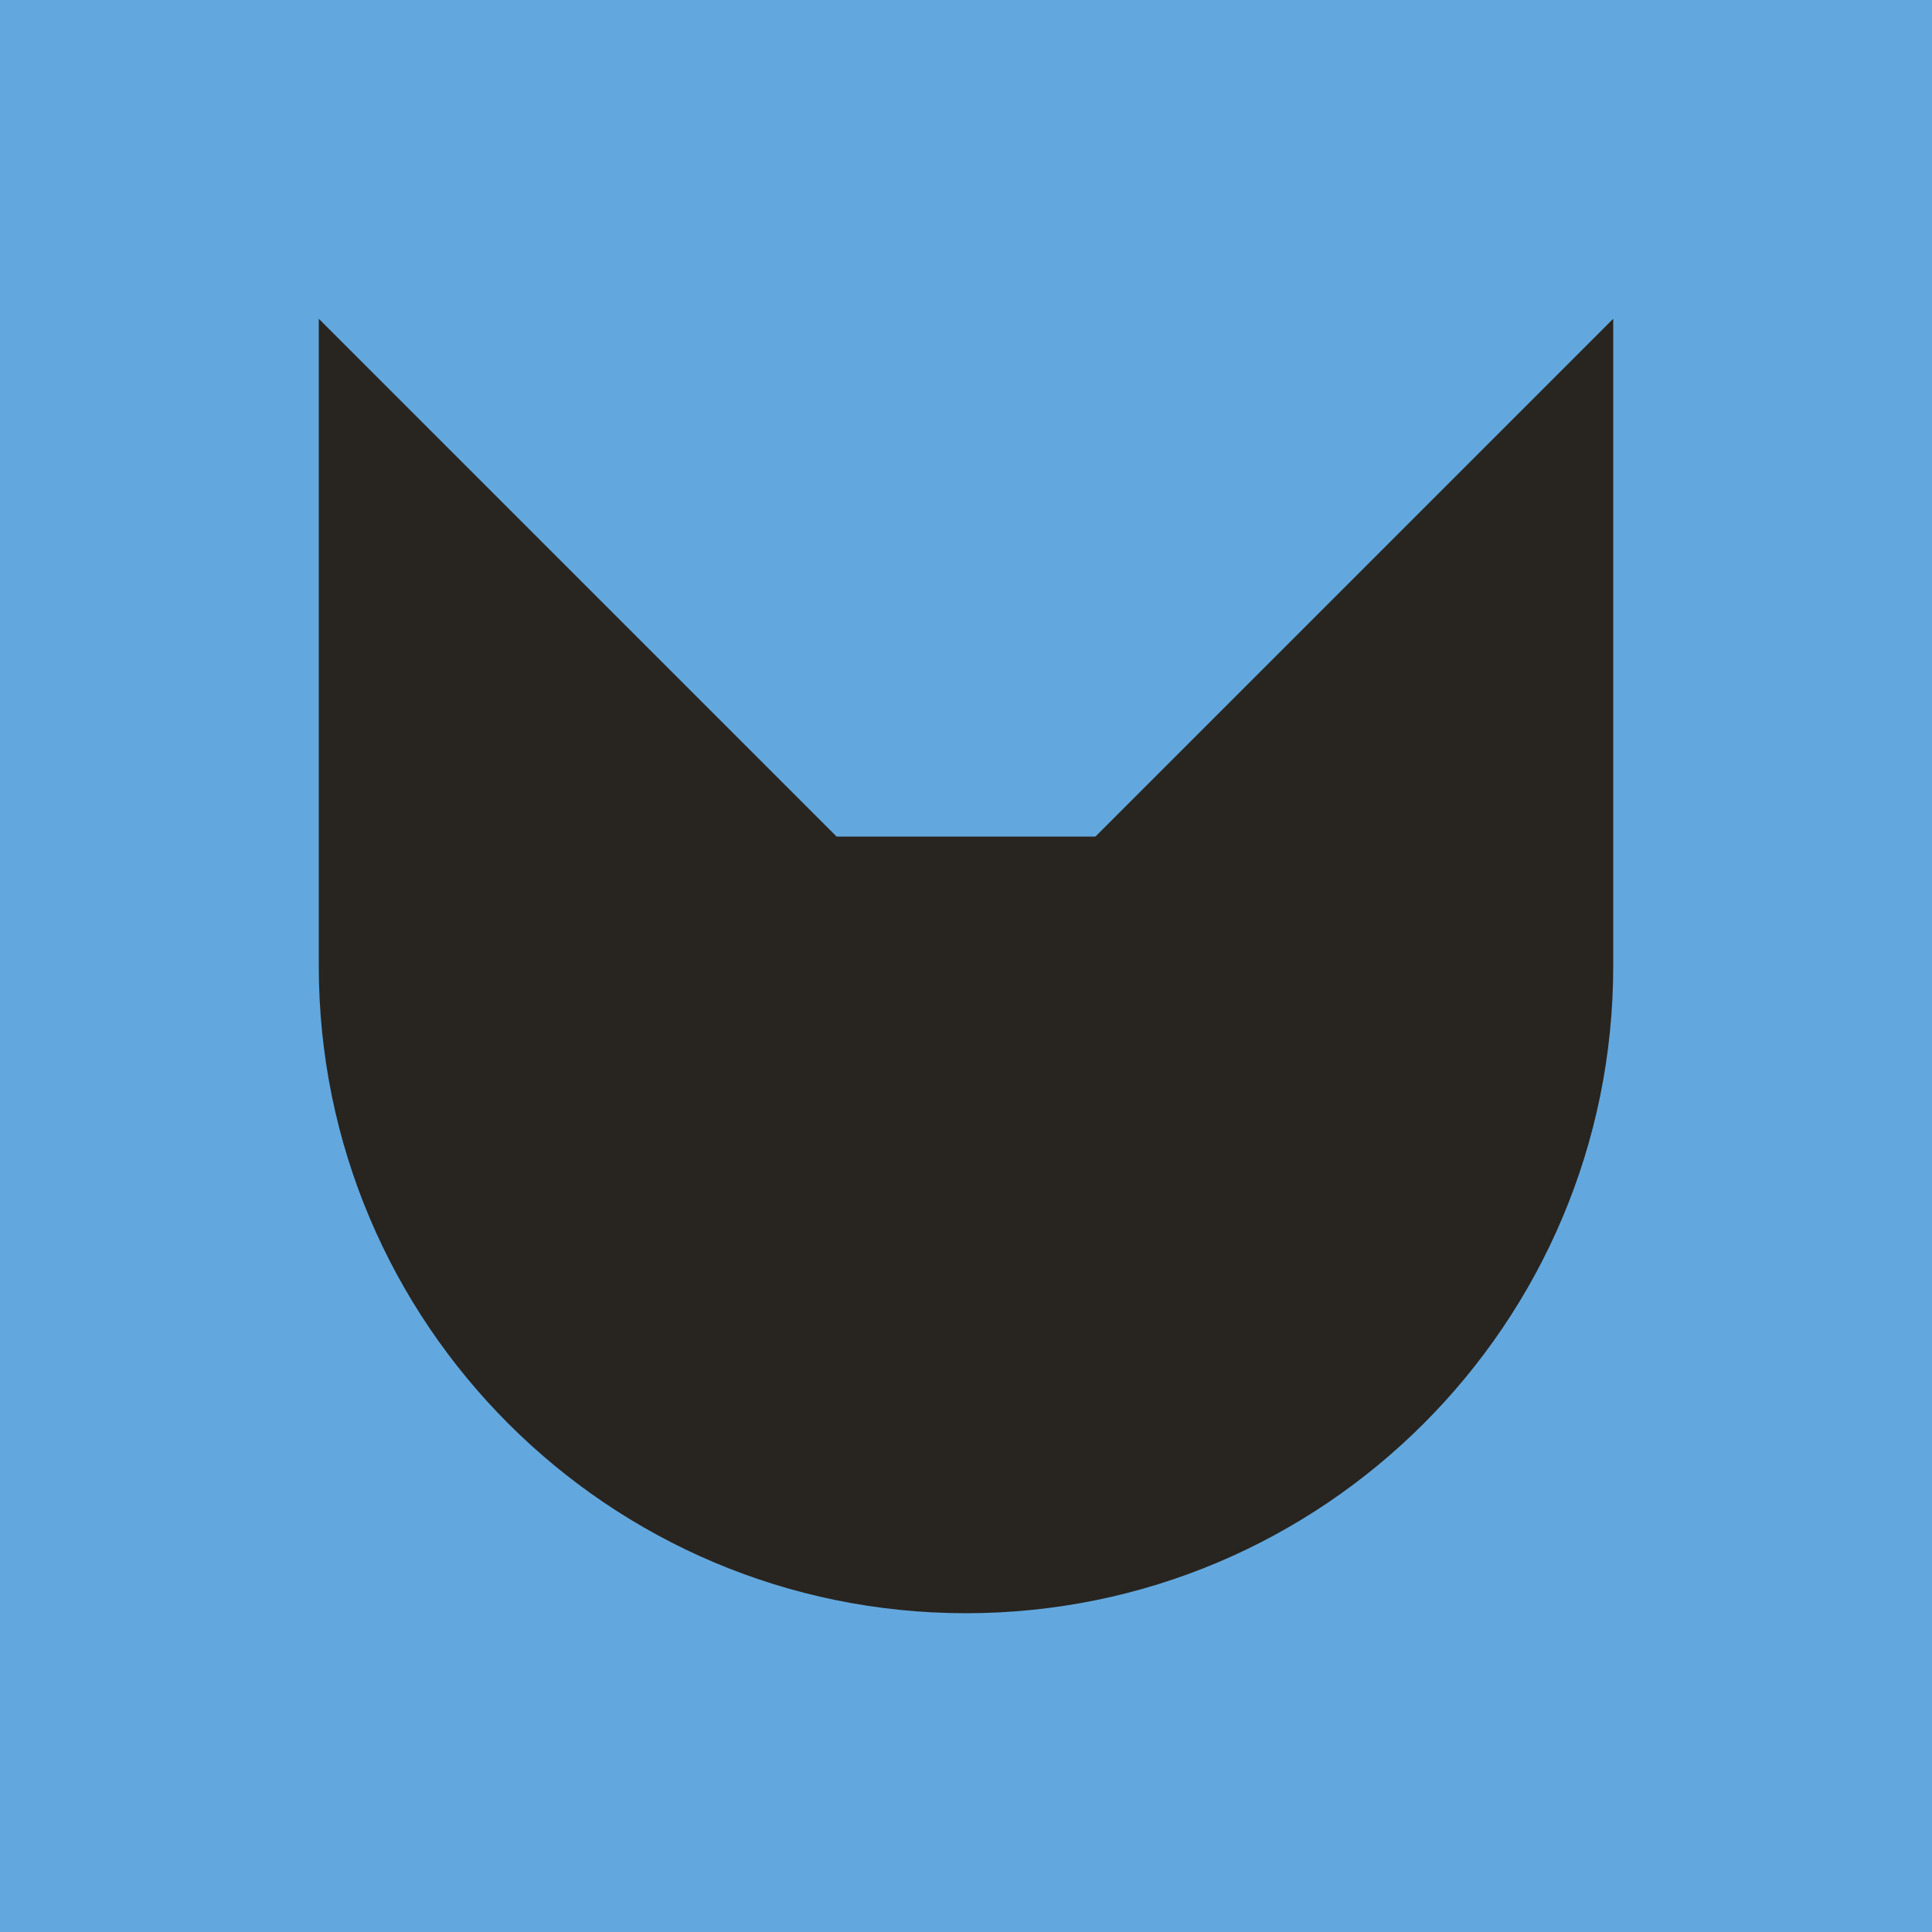
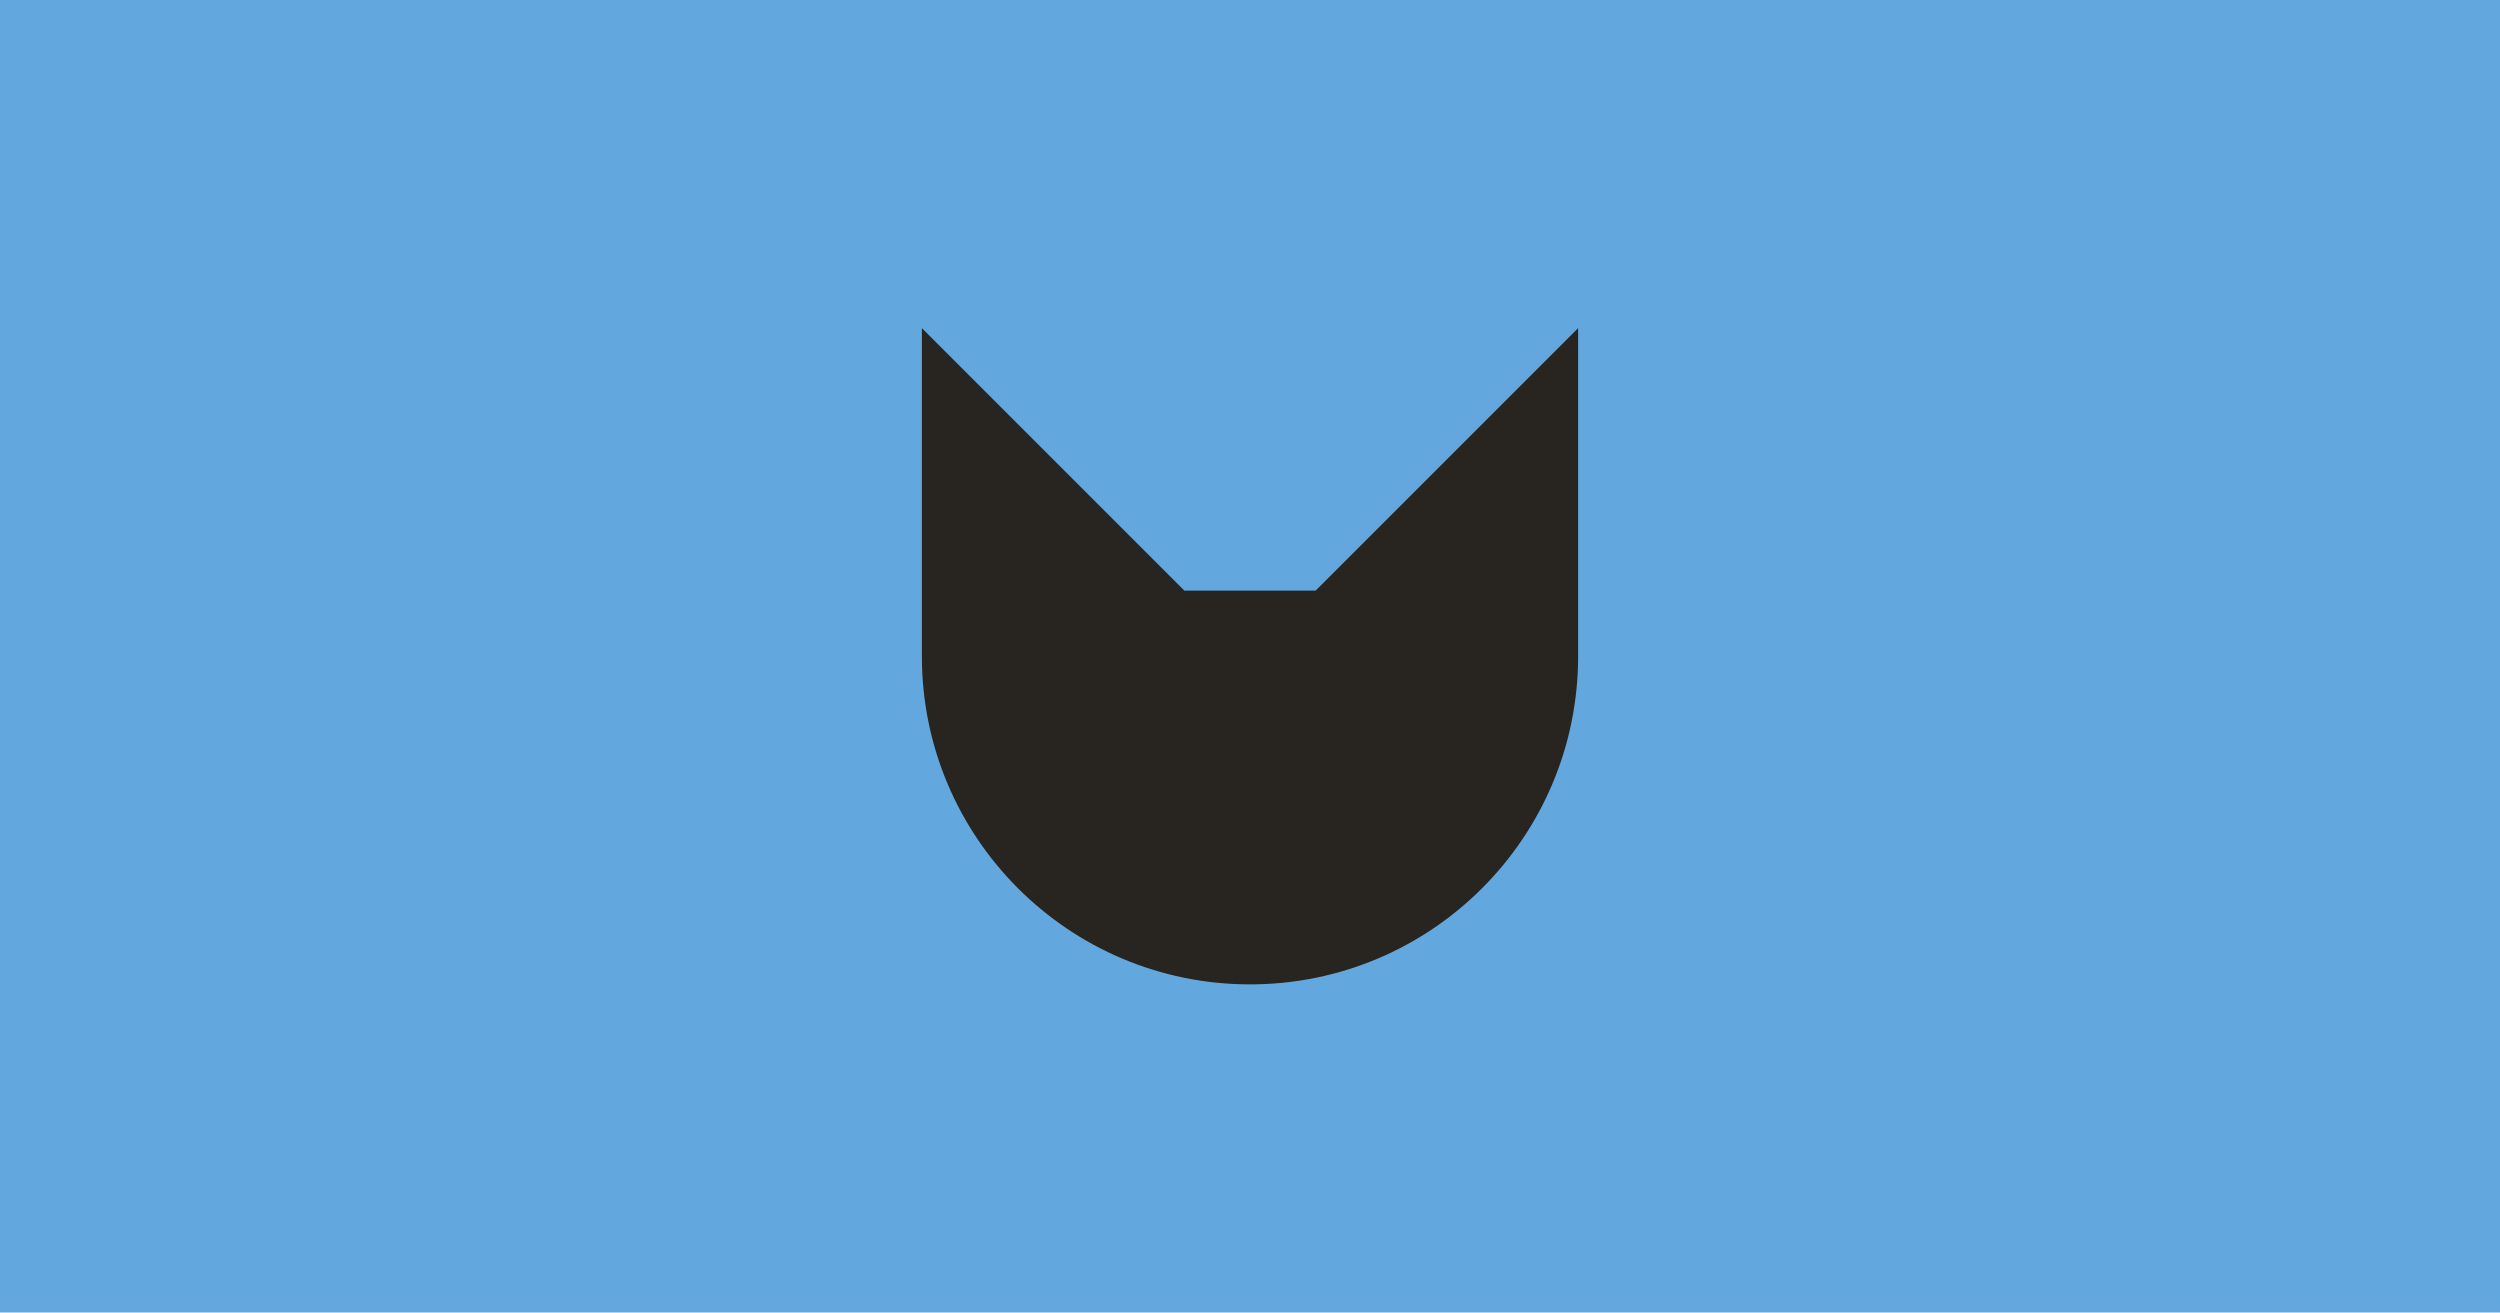
- <svg xmlns="http://www.w3.org/2000/svg" version="1.1" id="Ebene_1" x="0px" y="0px" viewBox="0 0 100 100" style="enable-background:new 0 0 100 100;" xml:space="preserve">
+ <svg xmlns="http://www.w3.org/2000/svg" version="1.1" id="Ebene_1" x="0px" y="0px" viewBox="0 0 1200 630" style="enable-background:new 0 0 1200 630;" xml:space="preserve">
  <style type="text/css">
	.st0{fill:#62A8DE;}
	.st1{fill:#282420;}
</style>
-   <rect class="st0" width="100" height="100" />
-   <path class="st1" d="M56.7,43.3H43.3L16.5,16.5V50c0,18.5,15,33.5,33.5,33.5s33.5-15,33.5-33.5V16.5L56.7,43.3z" />
+   <rect class="st0" width="1200" height="630" />
+   <path class="st1" d="M631.5,283.5h-63l-126-126V315c0,87,70.5,157.5,157.5,157.5S757.5,402,757.5,315V157.5L631.5,283.5z" />
</svg>
